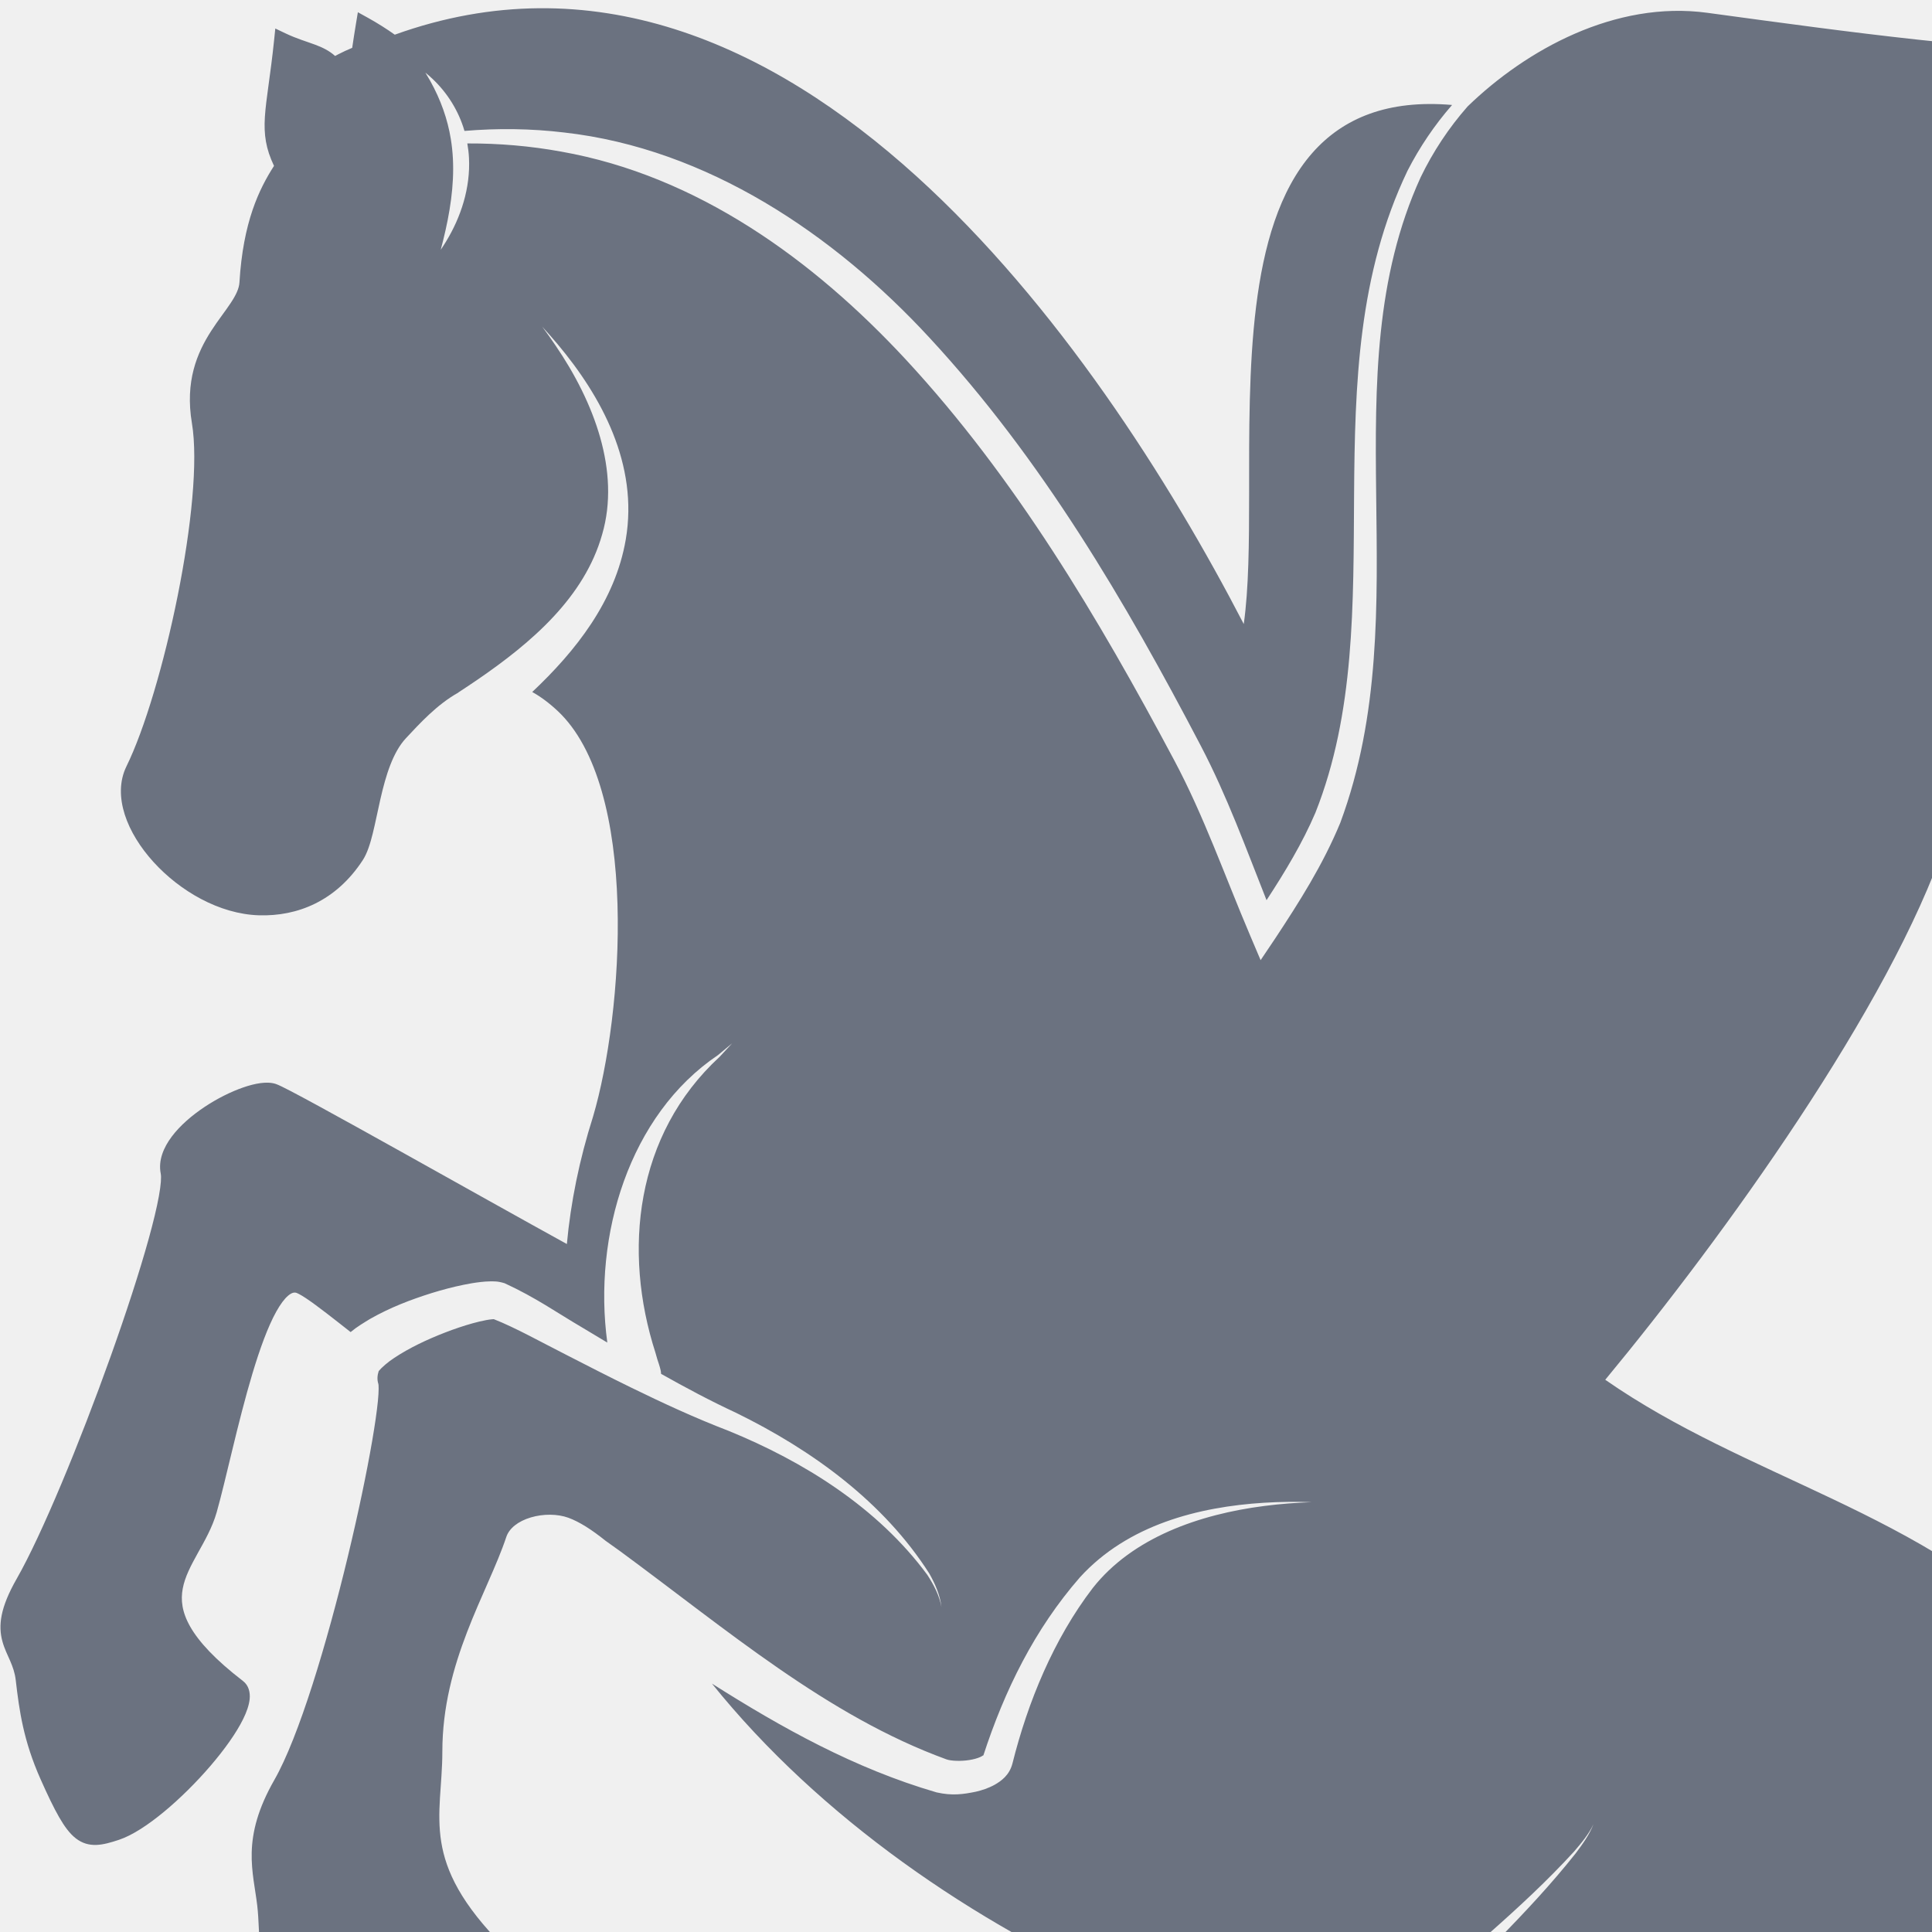
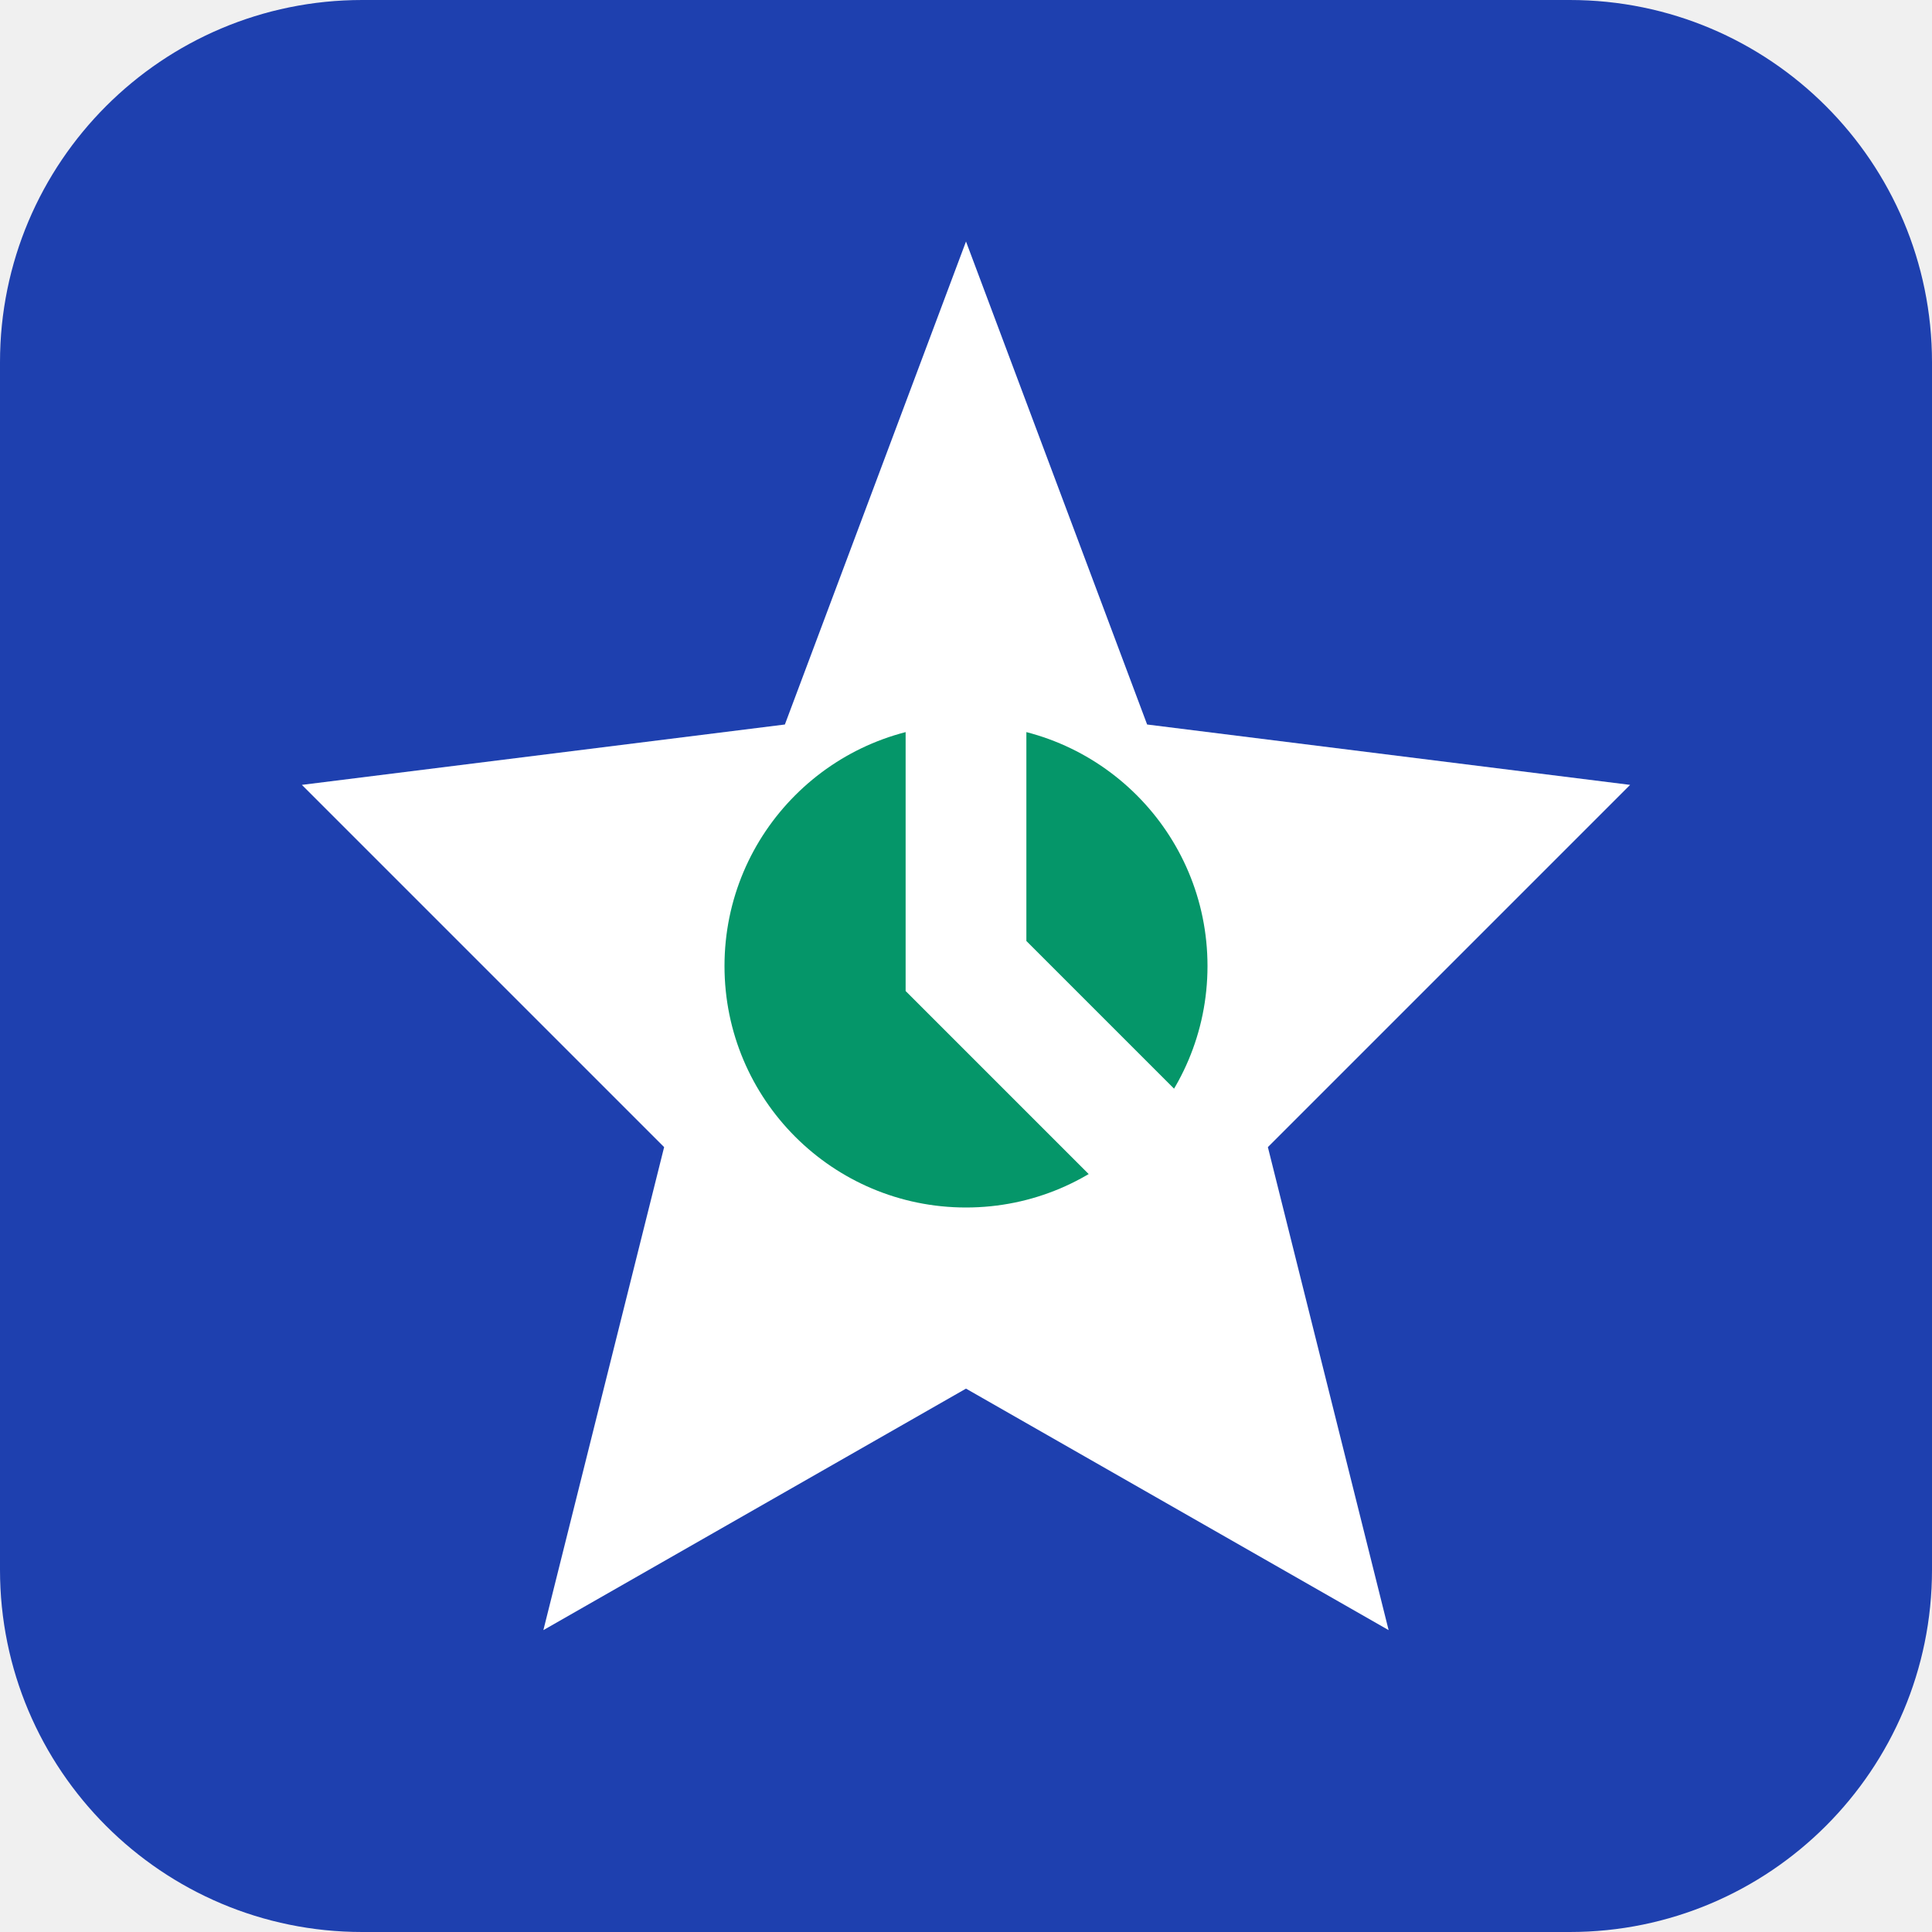
- <svg xmlns="http://www.w3.org/2000/svg" viewBox="56 39 120 120" fill="none">
-   <path d="M80.52 41.154C92.757 36.752 103.821 41.703 112.915 49.939C121.637 57.84 128.628 68.829 133.252 77.76C133.562 75.566 133.585 72.759 133.585 69.678C133.585 65.919 133.555 61.786 134.019 58.037C134.483 54.298 135.447 50.845 137.51 48.501C139.42 46.329 142.21 45.177 146.191 45.52C145.106 46.762 144.174 48.14 143.422 49.608C137.28 62.445 142.625 77.08 137.701 89.483C136.909 91.337 135.821 93.151 134.667 94.912C133.407 91.734 132.224 88.463 130.595 85.345C125.907 76.376 120.711 67.513 113.725 59.969C107.805 53.557 99.927 48.231 91.043 47.23C88.983 46.983 86.906 46.959 84.849 47.132C84.489 45.887 83.781 44.762 82.871 43.905C82.726 43.768 82.576 43.636 82.422 43.511C82.525 43.68 82.625 43.851 82.721 44.022C83.369 45.184 83.802 46.397 84.001 47.633C84.067 48.038 84.11 48.448 84.131 48.858C84.215 50.522 83.949 52.221 83.522 53.94C83.475 54.132 83.425 54.323 83.374 54.516C83.486 54.351 83.593 54.184 83.697 54.014C84.628 52.491 85.224 50.675 85.129 48.807C85.114 48.507 85.078 48.206 85.026 47.909C86.994 47.901 88.949 48.068 90.864 48.418C99.298 49.912 106.498 55.117 112.263 61.333C119.036 68.643 124.211 77.354 128.931 86.218C130.771 89.667 132.081 93.422 133.661 97.134L134.299 98.637L135.205 97.289C136.708 95.01 138.163 92.726 139.249 90.102C144.206 76.735 138.569 62.426 144.237 50.016C145.004 48.426 145.986 46.941 147.156 45.612C150.788 42.092 156.328 39.019 162.042 39.795C180.516 42.302 192.564 44.072 224.676 40.294C225.302 40.22 225.841 40.41 226.234 40.854C226.602 41.27 226.8 41.863 226.895 42.525C227.087 43.855 226.902 45.731 226.465 47.889C223.752 61.262 218.083 71.869 209.658 79.26C201.303 86.589 190.276 90.718 176.84 91.284C175.136 96.363 171.672 102.522 167.724 108.508C163.809 114.444 159.396 120.241 155.705 124.7C160.099 127.758 164.953 129.786 169.787 132.086C174.758 134.451 179.672 137.096 183.828 141.436C183.862 141.47 183.936 141.518 184.121 141.527C184.311 141.537 184.569 141.504 184.905 141.42C185.581 141.251 186.434 140.916 187.449 140.523C189.437 139.754 191.974 138.79 194.474 138.79C199.369 138.79 204.33 140.58 207.369 144.482C215.076 154.384 213.606 166.723 211.823 179.016C210.026 191.404 207.916 203.753 213.877 214.143C214.668 215.521 215.668 216.951 216.885 218.177C217.447 218.744 217.524 219.678 216.966 220.307L216.427 220.913C216.067 221.317 215.51 221.506 214.97 221.373C204.483 218.804 194.513 210.782 194.513 199.023C194.513 196.113 195.273 191.458 196.137 186.213C197.005 180.942 197.985 175.034 198.45 169.551C198.916 164.051 198.856 159.056 197.69 155.583C197.11 153.855 196.271 152.547 195.129 151.727C193.996 150.915 192.508 150.539 190.539 150.785L190.54 150.786C190.07 150.848 189.026 151.06 188.2 151.431C188.889 155.304 189.044 160.26 188.064 166.35L188.062 166.362L188.06 166.373C187.09 171.034 184.931 175.956 181.135 179.718C177.42 183.399 172.164 185.94 165.009 186.06C165.184 188.665 165.68 192.507 166.653 196.159C167.173 198.111 167.825 199.995 168.627 201.603C169.431 203.216 170.372 204.519 171.452 205.342C172.465 206.114 172.708 207.206 172.586 208.162C172.467 209.088 171.998 209.963 171.472 210.407C163.93 216.766 158.002 223.226 153.96 228.096C151.939 230.53 150.39 232.567 149.348 233.993C148.826 234.706 148.432 235.267 148.168 235.648C148.036 235.839 147.937 235.985 147.871 236.083C147.838 236.132 147.813 236.169 147.797 236.193C147.789 236.205 147.782 236.215 147.778 236.221C147.777 236.223 147.774 236.227 147.774 236.227L147.773 236.228L147.745 236.271L147.709 236.308C147.171 236.845 146.433 236.878 145.936 236.95C145.399 237.028 144.891 237.147 144.383 237.655L144.382 237.654C143.907 238.13 143.658 238.503 143.571 238.81C143.495 239.078 143.529 239.344 143.764 239.678C144.175 240.262 144.485 241.227 144.295 242.059C144.195 242.497 143.951 242.914 143.503 243.185C143.064 243.451 142.492 243.541 141.799 243.462C140.581 243.323 137.609 243.244 134.542 243.241C131.477 243.238 128.378 243.31 126.907 243.463C126.467 243.509 125.962 243.428 125.722 242.962C125.617 242.759 125.599 242.541 125.614 242.349C125.63 242.154 125.682 241.953 125.752 241.755C126.026 240.982 126.69 239.967 127.438 238.979C128.198 237.977 129.083 236.951 129.846 236.141C130.227 235.736 130.581 235.38 130.877 235.107C131.154 234.851 131.426 234.622 131.629 234.519C132.347 234.155 133.099 233.835 133.755 233.521C134.431 233.198 135.069 232.856 135.675 232.401C136.191 232.014 136.533 231.311 136.91 230.389C137.266 229.519 137.65 228.465 138.289 227.646C138.465 227.422 138.871 227.022 139.407 226.521C139.956 226.008 140.676 225.358 141.507 224.619C143.169 223.141 145.29 221.297 147.415 219.458C151.683 215.765 155.936 212.121 156.621 211.436C157.254 210.803 157.876 209.716 158.198 208.683C158.358 208.169 158.434 207.701 158.416 207.335C158.397 206.962 158.289 206.776 158.175 206.69C150.936 201.262 142.297 194.302 136.935 186.184C136.692 185.685 136.494 185.145 136.343 184.58C135.151 179.515 136.526 173.199 139.913 168.992C141.212 167.559 142.56 166.151 143.893 164.721C147.197 161.223 150.851 157.928 153.876 154.105C154.299 153.537 154.722 152.958 154.974 152.302C154.677 152.937 154.218 153.477 153.76 154.011C150.489 157.589 146.657 160.577 143.056 163.883C141.752 165.096 140.429 166.298 139.125 167.536C137.061 166.677 134.983 165.867 132.89 165.109C132.77 165.066 132.649 165.022 132.529 164.979C132.638 165.045 132.748 165.112 132.857 165.178C134.659 166.266 136.433 167.394 138.178 168.557C134.366 173.146 132.677 179.078 133.562 185.206C133.708 185.962 133.92 186.721 134.224 187.463C134.486 189.085 134.832 190.807 135.28 192.488C135.8 194.44 136.452 196.325 137.254 197.933C138.058 199.545 138.998 200.847 140.078 201.67C141.092 202.442 141.334 203.535 141.212 204.491C141.093 205.418 140.624 206.292 140.098 206.736C132.56 213.091 126.664 219.756 122.653 224.833C120.648 227.371 119.115 229.511 118.084 231.015C117.568 231.766 117.178 232.36 116.918 232.764C116.788 232.965 116.69 233.121 116.625 233.225C116.593 233.276 116.568 233.316 116.552 233.342C116.544 233.354 116.538 233.364 116.534 233.37C116.532 233.373 116.529 233.377 116.529 233.377L116.528 233.379L116.497 233.431L116.455 233.473C116.162 233.766 115.809 233.89 115.478 233.951C115.166 234.009 114.808 234.018 114.52 234.037C113.911 234.077 113.37 234.168 112.883 234.655L112.882 234.654C112.507 235.03 112.394 235.464 112.433 235.908C112.474 236.369 112.682 236.844 112.955 237.231C113.425 237.898 113.471 238.923 113.075 239.705C112.869 240.111 112.535 240.472 112.061 240.683C111.588 240.893 111.016 240.937 110.364 240.789C109.29 240.545 106.845 240.418 104.122 240.42C101.416 240.422 98.508 240.551 96.537 240.798C95.991 240.866 95.456 240.805 95.113 240.431C94.77 240.055 94.783 239.543 94.875 239.123C95.063 238.265 95.724 237.14 96.486 236.058C97.263 234.955 98.198 233.824 99.004 232.934C99.407 232.49 99.782 232.1 100.093 231.804C100.248 231.656 100.39 231.526 100.514 231.424C100.632 231.327 100.758 231.232 100.875 231.173C101.63 230.79 102.259 230.604 102.799 230.411C103.337 230.219 103.832 230.008 104.421 229.566C104.679 229.373 104.965 229.043 105.276 228.598C105.583 228.158 105.893 227.637 106.207 227.086C106.82 226.01 107.465 224.781 108.081 223.993C108.253 223.772 108.616 223.405 109.089 222.951C109.572 222.487 110.197 221.906 110.918 221.248C112.36 219.931 114.193 218.296 116.053 216.644C119.783 213.331 123.596 209.973 124.621 208.947C125.617 207.951 126.416 206.713 126.74 205.607C127.065 204.497 126.886 203.676 126.197 203.217C115.275 195.936 111.08 189.032 111.914 182.144C112.328 178.727 113.978 175.382 116.541 172.074C118.97 168.938 122.238 165.81 126.105 162.655C116.506 158.456 106.931 151.912 100.221 143.572C104.544 146.308 109.072 148.843 114.171 150.328C115.145 150.549 115.828 150.446 116.608 150.287C116.991 150.197 117.376 150.076 117.781 149.854C118.163 149.634 118.694 149.278 118.886 148.529C119.838 144.723 121.443 140.807 123.871 137.638C126.339 134.501 130.499 133.053 134.535 132.537C135.507 132.411 136.493 132.335 137.475 132.302C136.493 132.268 135.502 132.278 134.516 132.338C130.435 132.592 126.047 133.711 123.08 136.966C120.266 140.189 118.396 143.98 117.065 148.074C117.095 147.969 117.063 148.057 116.88 148.134C116.707 148.212 116.463 148.279 116.21 148.318C115.719 148.4 115.064 148.383 114.779 148.275C107.383 145.58 101.128 140.205 94.506 135.339C94.211 135.125 93.914 134.912 93.611 134.699C92.763 134.019 92.001 133.526 91.304 133.271C90.63 133.026 89.742 133.019 88.965 133.252C88.178 133.488 87.627 133.927 87.449 134.459C87.154 135.345 86.751 136.281 86.323 137.258C85.893 138.24 85.434 139.271 85.011 140.371C84.166 142.567 83.475 145.017 83.475 147.801C83.475 148.82 83.378 149.794 83.325 150.697C83.271 151.615 83.259 152.494 83.406 153.409C83.697 155.215 84.63 157.249 87.328 159.947C87.659 160.279 87.694 160.736 87.632 161.13C87.568 161.531 87.391 161.98 87.154 162.438C86.676 163.362 85.888 164.447 84.979 165.503C84.068 166.563 83.017 167.613 81.999 168.466C80.993 169.308 79.975 169.994 79.133 170.275C77.831 170.709 76.698 169.991 75.754 168.857C74.801 167.713 73.9 165.991 73.017 164.004C72.471 162.774 72.268 161.558 72.172 160.43C72.124 159.868 72.101 159.32 72.078 158.808C72.055 158.29 72.03 157.809 71.978 157.358C71.866 156.384 71.602 155.276 71.634 154.058C71.667 152.793 72.005 151.366 73.041 149.553C73.798 148.228 74.614 146.115 75.408 143.637C76.199 141.167 76.958 138.367 77.603 135.687C78.249 133.008 78.781 130.455 79.119 128.483C79.288 127.497 79.408 126.661 79.471 126.031C79.502 125.716 79.517 125.459 79.518 125.265C79.519 125.168 79.517 125.091 79.512 125.035C79.506 124.978 79.5 124.957 79.501 124.959C79.41 124.685 79.44 124.408 79.522 124.159C79.707 123.936 80.092 123.598 80.48 123.347C81.409 122.726 82.526 122.199 83.651 121.763C84.216 121.545 84.791 121.349 85.36 121.191C85.641 121.114 85.926 121.044 86.188 120.996C86.317 120.972 86.446 120.953 86.546 120.944C86.594 120.936 86.653 120.939 86.673 120.937C87.975 121.443 89.682 122.398 91.203 123.167C92.518 123.845 93.841 124.519 95.177 125.173C97.158 126.14 99.164 127.072 101.24 127.867C105.921 129.775 110.522 132.644 113.597 136.817C113.994 137.425 114.342 138.087 114.474 138.808C114.392 138.079 114.085 137.382 113.724 136.739C110.884 132.29 106.468 129.081 101.71 126.748C100.131 126.016 98.588 125.192 97.06 124.332C97.047 124.118 97.031 124.122 97.02 124.055C97.007 123.998 96.995 123.956 96.984 123.917C96.962 123.84 96.942 123.777 96.923 123.716C96.884 123.597 96.846 123.481 96.823 123.412C96.785 123.28 96.747 123.149 96.711 123.019C94.678 116.715 95.443 109.48 100.696 104.642C100.954 104.361 101.215 104.081 101.475 103.802C101.18 104.045 100.886 104.289 100.593 104.535C95.086 108.246 92.819 115.738 93.721 122.39C93.201 122.079 92.68 121.768 92.161 121.454C90.587 120.533 89.3 119.606 87.343 118.704C86.878 118.564 86.692 118.593 86.453 118.588C86.238 118.591 86.04 118.607 85.854 118.628C85.481 118.67 85.132 118.732 84.793 118.801C84.11 118.941 83.457 119.116 82.808 119.316C81.511 119.724 80.247 120.204 78.983 120.922C78.589 121.166 78.183 121.398 77.778 121.738C77.229 121.307 76.736 120.917 76.298 120.581C75.776 120.181 75.344 119.861 75.003 119.635C74.832 119.521 74.69 119.436 74.577 119.377C74.458 119.315 74.396 119.295 74.377 119.291C74.264 119.268 74.111 119.293 73.891 119.481C73.663 119.676 73.414 120.007 73.153 120.478C72.633 121.418 72.139 122.781 71.679 124.315C71.22 125.842 70.804 127.508 70.433 129.039C70.063 130.561 69.734 131.964 69.456 132.938C69.187 133.88 68.7 134.72 68.28 135.476C67.848 136.255 67.485 136.945 67.35 137.671C67.219 138.368 67.296 139.126 67.817 140.038C68.349 140.969 69.349 142.068 71.087 143.405C71.462 143.694 71.544 144.132 71.508 144.524C71.471 144.911 71.316 145.341 71.103 145.773C70.674 146.646 69.934 147.678 69.071 148.683C68.204 149.693 67.193 150.699 66.204 151.519C65.226 152.33 64.227 152.995 63.387 153.275C62.888 153.441 62.422 153.576 61.988 153.592C61.524 153.608 61.103 153.49 60.707 153.182C60.333 152.891 60.005 152.448 59.669 151.863C59.33 151.274 58.959 150.497 58.517 149.504C57.456 147.115 57.197 145.255 56.978 143.358C56.925 142.901 56.791 142.531 56.632 142.163C56.479 141.811 56.273 141.398 56.151 140.954C55.884 139.981 56.003 138.868 57.041 137.053C58.586 134.348 60.949 128.635 62.868 123.262C63.826 120.58 64.668 117.997 65.239 115.934C65.525 114.902 65.74 114.007 65.868 113.3C66.001 112.566 66.026 112.107 65.984 111.899C65.819 111.074 66.161 110.272 66.669 109.595C67.183 108.91 67.918 108.279 68.697 107.76C69.478 107.239 70.329 106.813 71.092 106.548C71.473 106.415 71.843 106.319 72.179 106.274C72.505 106.231 72.842 106.23 73.133 106.327C73.294 106.381 73.632 106.548 74.055 106.768C74.499 106.999 75.086 107.315 75.778 107.692C77.163 108.447 78.978 109.454 80.926 110.54C84.507 112.537 88.541 114.8 91.209 116.269C91.447 113.692 91.978 111.05 92.836 108.351C93.762 105.22 94.505 100.098 94.353 95.144C94.278 92.667 93.98 90.25 93.378 88.155C92.775 86.056 91.878 84.318 90.634 83.155C90.085 82.642 89.559 82.259 89.058 81.981C91.759 79.434 94.212 76.342 94.868 72.507C95.666 67.853 93.354 63.613 90.622 60.364C90.323 60.009 90.008 59.65 89.676 59.287C89.969 59.681 90.245 60.071 90.502 60.454C92.897 63.963 94.542 68.277 93.403 72.186C92.305 76.087 89.039 78.904 85.633 81.233C85.247 81.497 84.856 81.756 84.468 82.01C84.469 82.012 84.471 82.013 84.472 82.016C83.142 82.755 82.05 83.958 81.224 84.84C80.403 85.715 79.967 87.148 79.624 88.649C79.46 89.366 79.31 90.132 79.154 90.761C78.999 91.389 78.812 91.995 78.533 92.424C76.87 94.974 74.469 95.925 72.081 95.851C69.615 95.775 67.163 94.335 65.533 92.54C64.714 91.638 64.079 90.622 63.752 89.603C63.425 88.585 63.398 87.529 63.854 86.599C64.977 84.314 66.2 80.183 67.039 75.991C67.881 71.787 68.314 67.634 67.92 65.283C67.483 62.677 68.245 60.911 69.117 59.555C69.332 59.221 69.553 58.911 69.76 58.626C69.969 58.337 70.159 58.078 70.325 57.827C70.662 57.319 70.85 56.919 70.873 56.54C71.097 52.788 72.093 50.748 73.019 49.303C72.509 48.231 72.384 47.369 72.452 46.266C72.488 45.689 72.576 45.043 72.68 44.277C72.786 43.506 72.912 42.598 73.027 41.475L73.1 40.771L73.739 41.075C74.448 41.411 75.007 41.564 75.584 41.78C76.021 41.944 76.441 42.141 76.815 42.477C76.869 42.447 76.924 42.416 76.979 42.388C77.271 42.236 77.571 42.097 77.876 41.971C77.947 41.484 78.025 40.979 78.112 40.458L78.228 39.76L78.849 40.103C79.453 40.439 80.009 40.791 80.52 41.154Z" fill="#6B7280" />
+ <svg xmlns="http://www.w3.org/2000/svg" width="32" height="32" viewBox="0 0 32 32" fill="none">
+   <rect width="32" height="32" rx="6" fill="#1e40af" />
+   <path d="M16 4L19 12L27 13L21 19L23 27L16 23L9 27L11 19L5 13L13 12L16 4Z" fill="white" />
+   <circle cx="16" cy="16" r="4" fill="#059669" />
+   <path d="M16 10V16L20 20" stroke="white" stroke-width="2" stroke-linecap="round" />
</svg>
